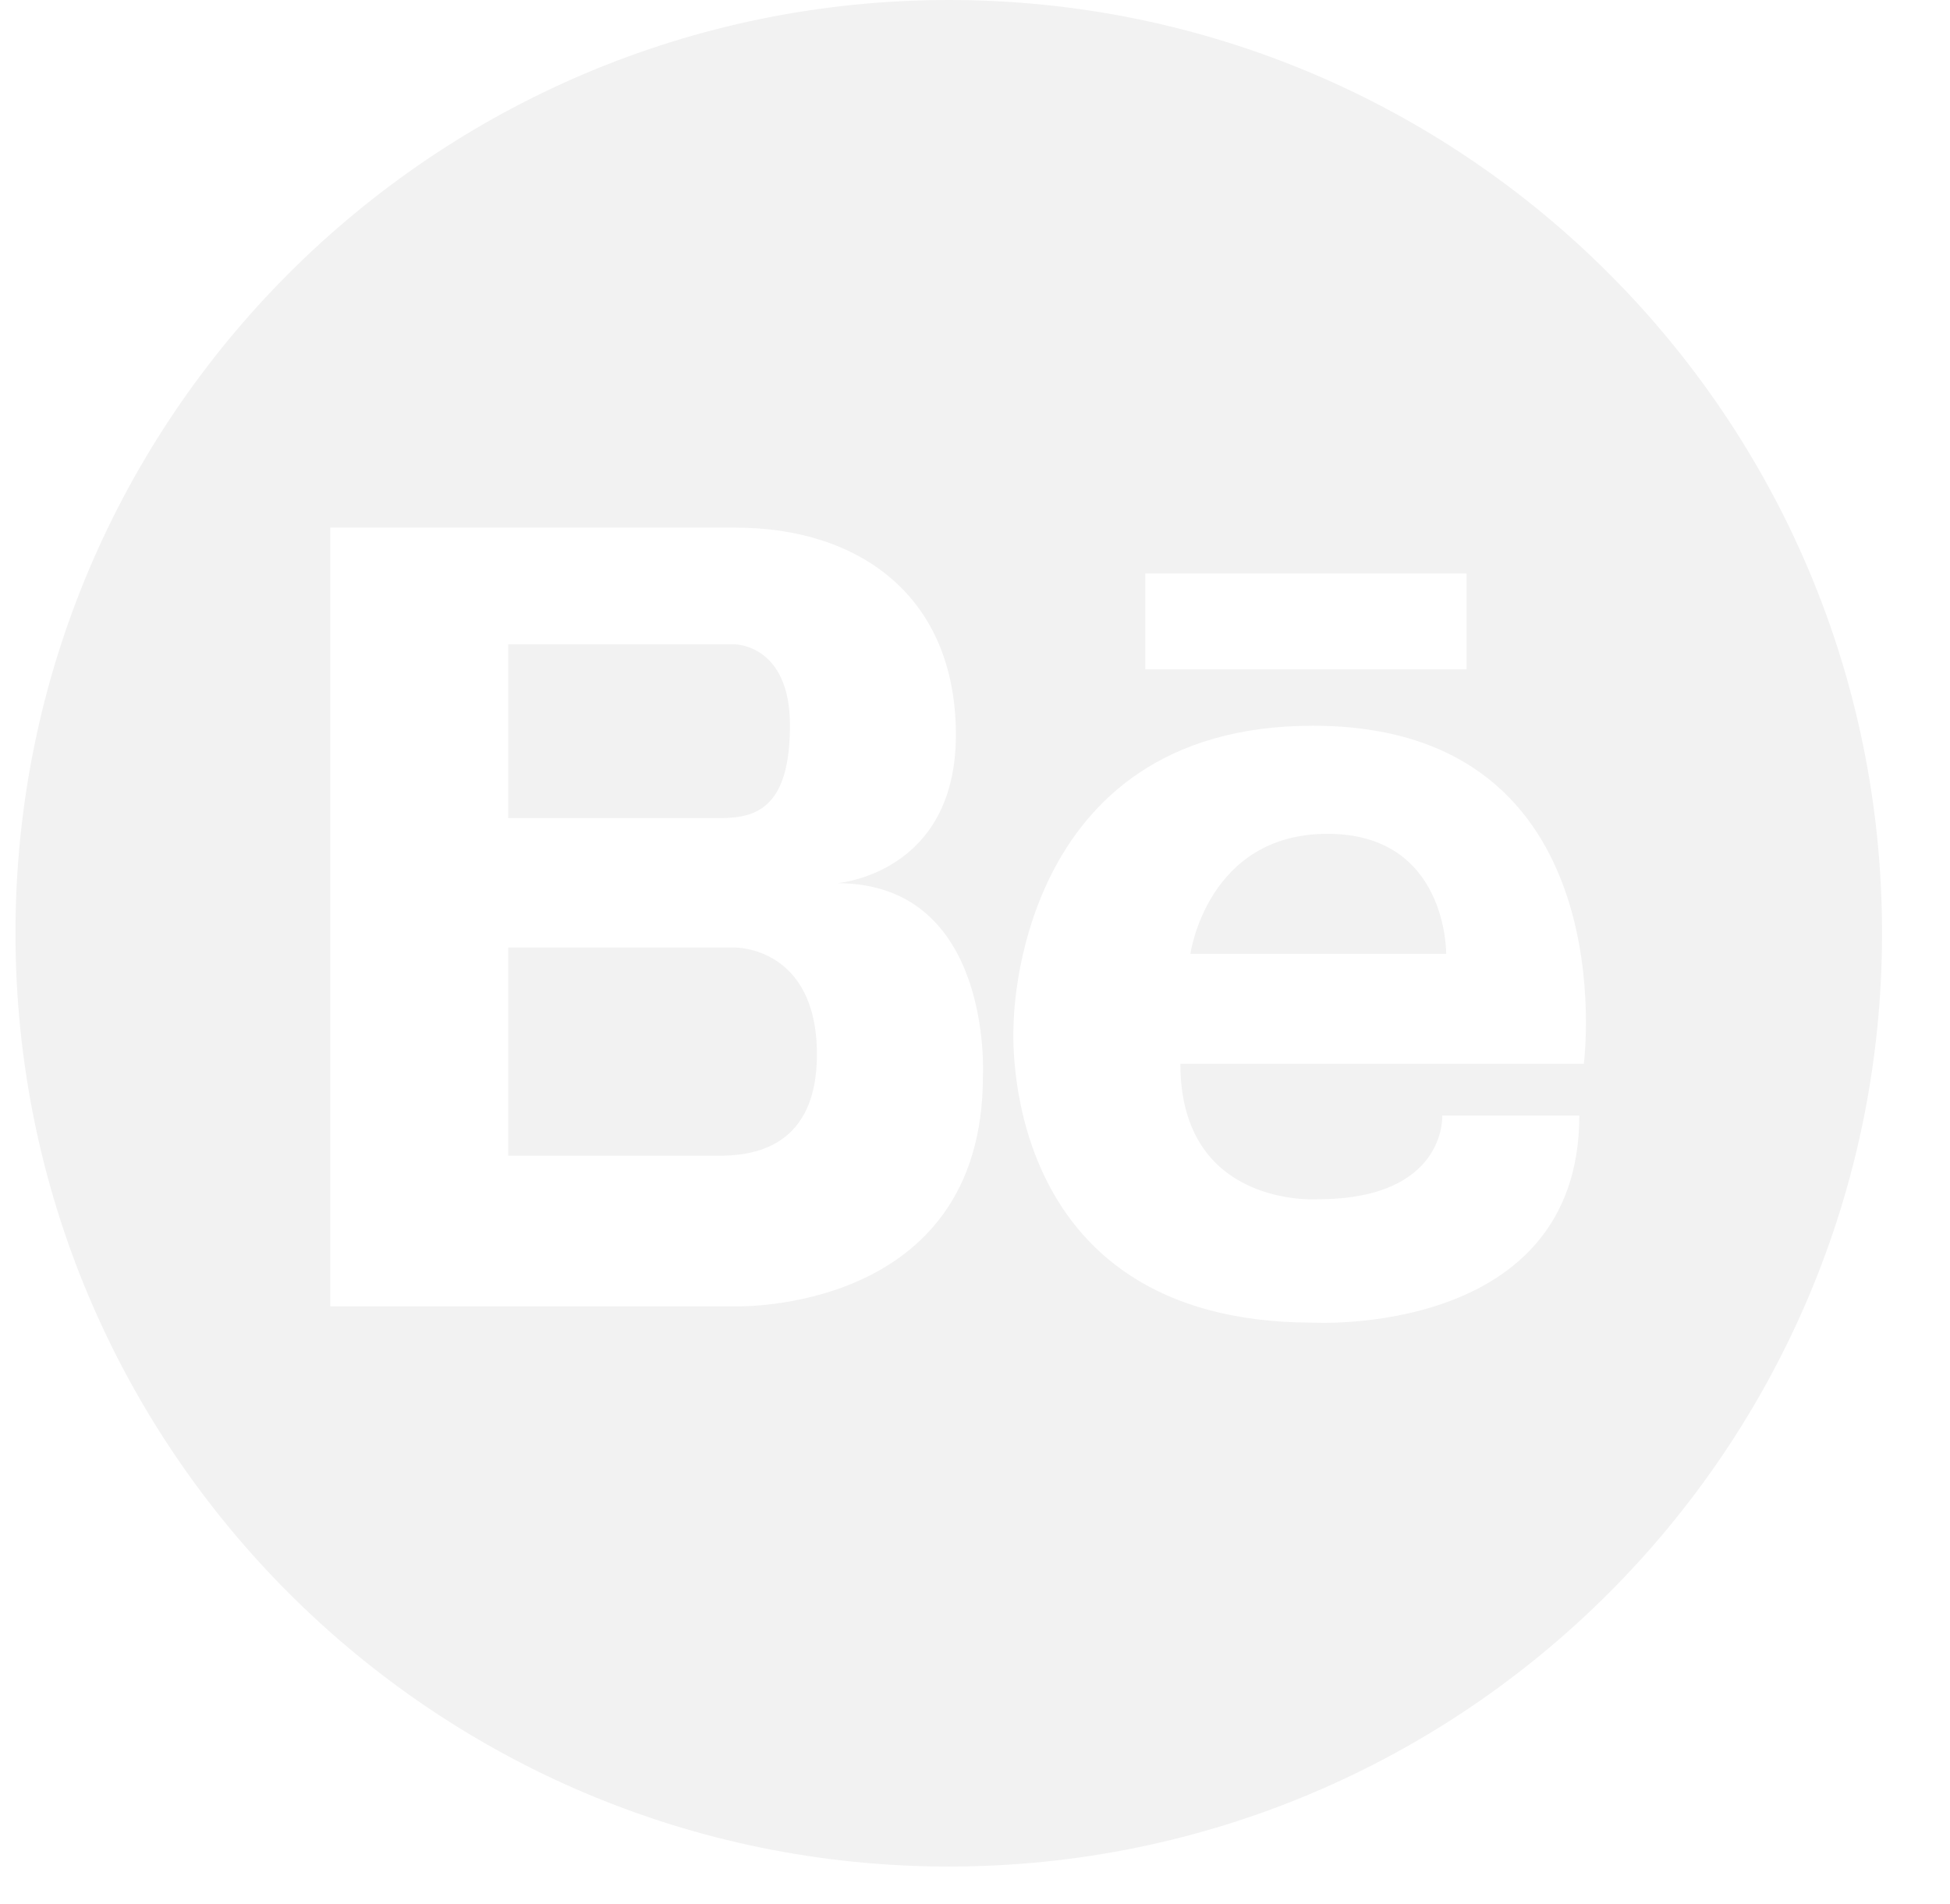
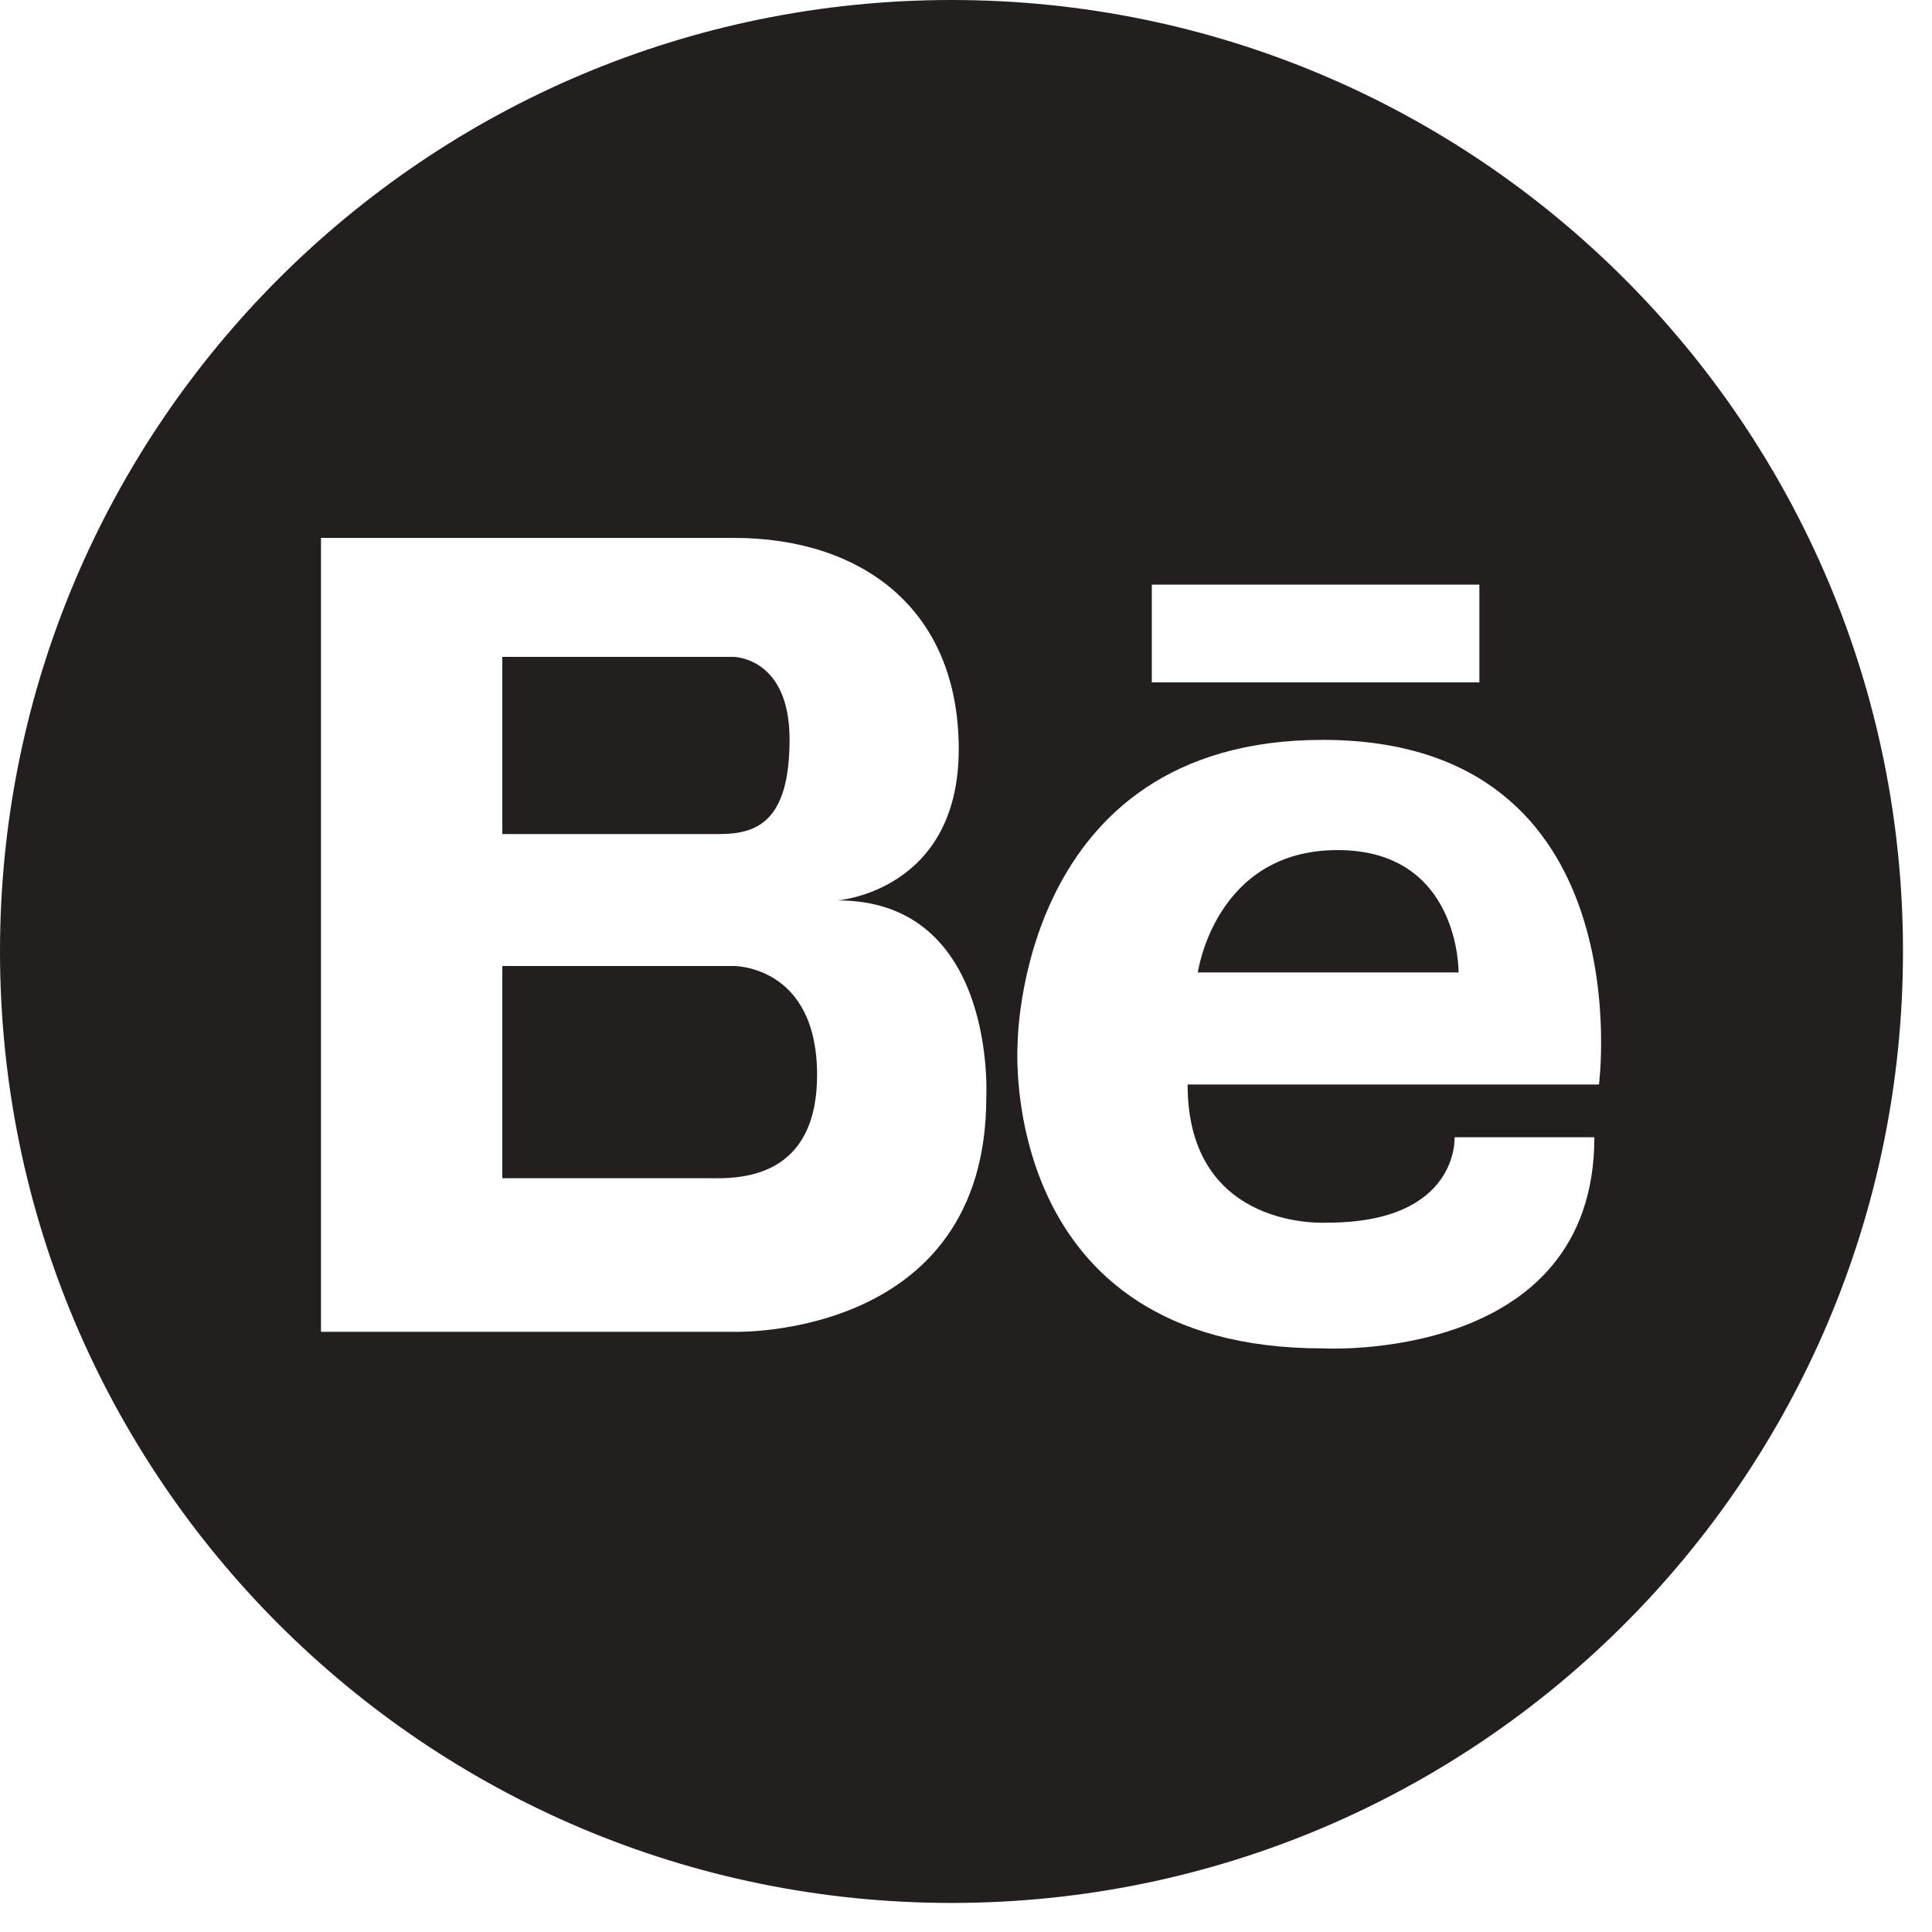
- <svg xmlns="http://www.w3.org/2000/svg" width="42px" height="41px" viewBox="0 0 42 41" version="1.1">
+ <svg xmlns="http://www.w3.org/2000/svg" width="50px" height="50px" viewBox="0 0 50 50" version="1.1">
  <description>Created with Sketch.</description>
  <defs />
  <g id="Welcome" stroke="none" stroke-width="1" fill="none" fill-rule="evenodd">
-     <g id="Desktop" transform="translate(-763, -2868)" fill="#F2F2F2">
-       <g id="footer" transform="translate(0, 2843)">
-         <g id="Social" transform="translate(630, 25)">
-           <g id="Behance" transform="translate(133.3333, 0)">
-             <path d="M28.258,17.959 C25.667,17.959 25.306,20.544 25.306,20.544 L30.815,20.544 C30.815,20.544 30.85,17.959 28.258,17.959" id="Fill-120" />
-             <path d="M15.495,20.408 L10.612,20.408 L10.612,24.891 L14.936,24.891 C15.008,24.891 15.118,24.894 15.247,24.891 C15.943,24.876 17.262,24.674 17.262,22.712 C17.262,20.384 15.495,20.408 15.495,20.408" id="Fill-121" />
-             <path d="M20.102,0 C9.001,0 0,8.999 0,20.1 C0,31.202 9.001,40.202 20.102,40.202 C31.203,40.202 40.203,31.202 40.203,20.1 C40.203,8.999 31.203,0 20.102,0 L20.102,0 Z M24.334,12.351 L31.254,12.351 L31.254,14.416 L24.334,14.416 L24.334,12.351 Z M20.837,23.185 C20.837,28.305 15.509,28.136 15.509,28.136 L6.781,28.136 L6.781,11.364 L15.509,11.364 C18.161,11.364 20.255,12.828 20.255,15.829 C20.255,18.83 17.696,19.022 17.696,19.022 C21.069,19.022 20.837,23.185 20.837,23.185 L20.837,23.185 Z M33.78,22.911 L25.09,22.911 C25.09,26.027 28.041,25.83 28.041,25.83 C30.829,25.83 30.731,24.026 30.731,24.026 L33.683,24.026 C33.683,28.815 27.943,28.487 27.943,28.487 C21.056,28.487 21.498,22.074 21.498,22.074 C21.498,22.074 21.493,15.631 27.943,15.631 C34.731,15.631 33.78,22.911 33.78,22.911 L33.78,22.911 Z" id="Fill-122" />
-             <path d="M16.681,15.621 C16.681,13.878 15.495,13.878 15.495,13.878 L10.612,13.878 L10.612,17.62 L15.192,17.62 C15.984,17.62 16.681,17.367 16.681,15.621" id="Fill-123" />
-           </g>
-         </g>
+     <g id="Desktop" transform="translate(-503, -3180)" fill="#231F1F">
+       <g id="Behance" transform="translate(503, 3180)">
+         <path d="M34.616,22 C31.442,22 31,25.167 31,25.167 L37.748,25.167 C37.748,25.167 37.791,22 34.616,22" id="Fill-120" />
+         <path d="M18.981,25 L13,25 L13,30.492 L18.297,30.492 C18.385,30.492 18.52,30.495 18.678,30.492 C19.53,30.473 21.146,30.226 21.146,27.822 C21.146,24.971 18.981,25 18.981,25" id="Fill-121" />
+         <path d="M24.625,0 C11.026,0 0,11.024 0,24.623 C0,38.223 11.026,49.248 24.625,49.248 C38.224,49.248 49.249,38.223 49.249,24.623 C49.249,11.024 38.224,0 24.625,0 L24.625,0 Z M29.809,15.13 L38.286,15.13 L38.286,17.66 L29.809,17.66 L29.809,15.13 Z M25.525,28.402 C25.525,34.674 18.998,34.467 18.998,34.467 L8.307,34.467 L8.307,13.921 L18.998,13.921 C22.247,13.921 24.812,15.714 24.812,19.39 C24.812,23.067 21.677,23.302 21.677,23.302 C25.81,23.302 25.525,28.402 25.525,28.402 L25.525,28.402 Z M41.381,28.066 L30.735,28.066 C30.735,31.883 34.35,31.642 34.35,31.642 C37.765,31.642 37.645,29.432 37.645,29.432 L41.262,29.432 C41.262,35.298 34.23,34.896 34.23,34.896 C25.794,34.896 26.335,27.041 26.335,27.041 C26.335,27.041 26.329,19.148 34.23,19.148 C42.546,19.148 41.381,28.066 41.381,28.066 L41.381,28.066 Z" id="Fill-122" />
+         <path d="M20.434,19.136 C20.434,17 18.981,17 18.981,17 L13,17 L13,21.585 L18.61,21.585 C19.58,21.585 20.434,21.275 20.434,19.136" id="Fill-123" />
      </g>
    </g>
  </g>
</svg>
